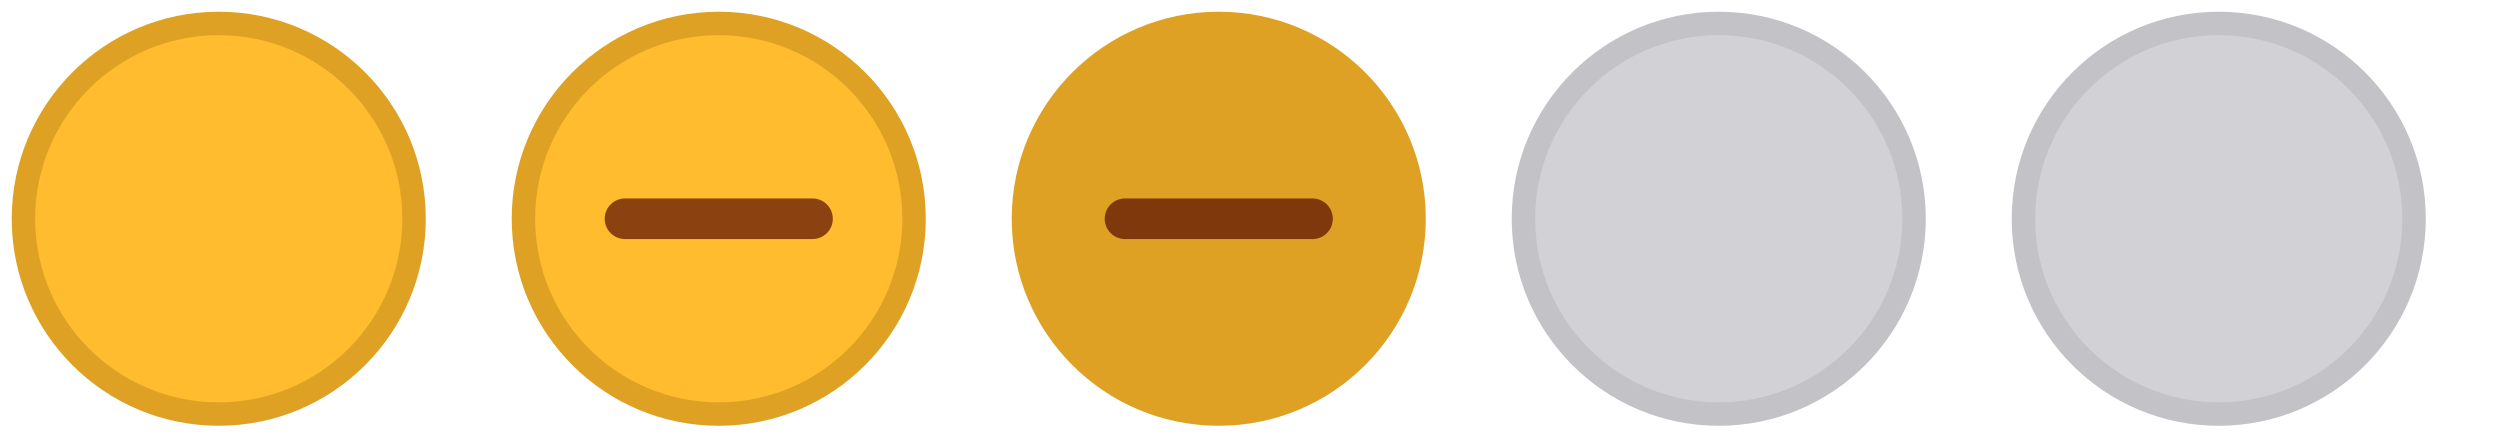
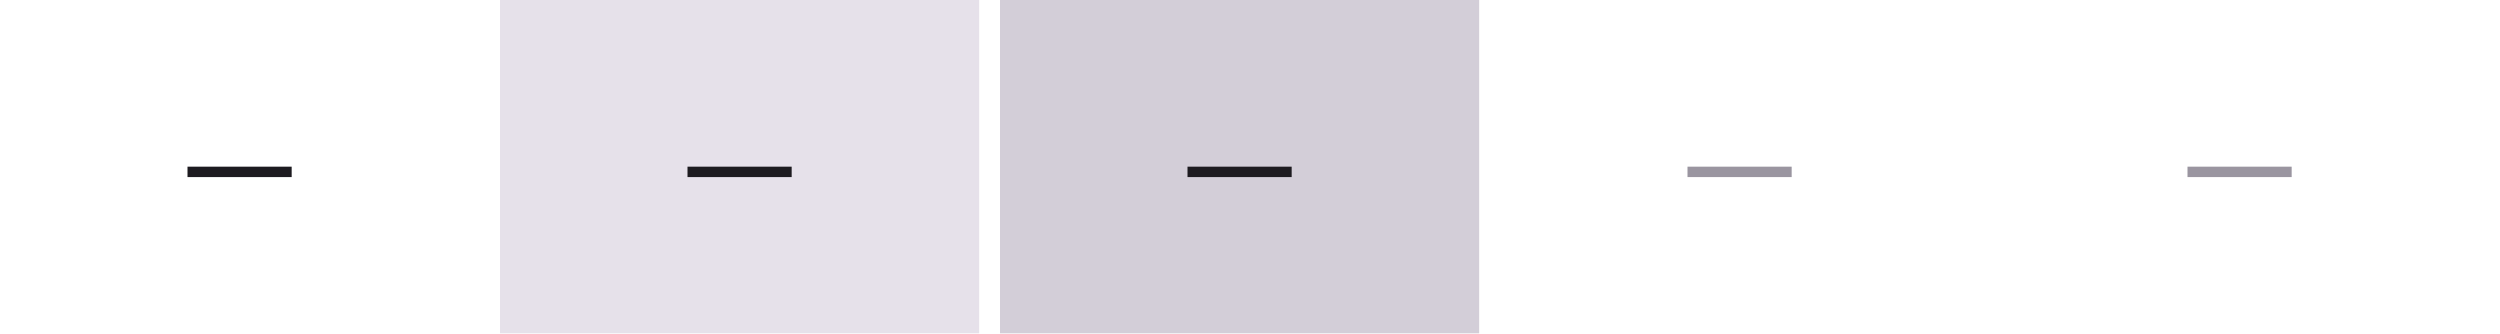
- <svg xmlns="http://www.w3.org/2000/svg" width="80" height="14" viewBox="0 0 80 14">
+ <svg xmlns="http://www.w3.org/2000/svg" width="240" height="32" viewBox="0 0 240 32">
  <g id="active-center" transform="translate(0 0)">
-     <rect x="0" y="0" width="14" height="14" fill="none" />
-     <circle cx="7" cy="7" r="6.25" fill="#FEBC2E" stroke="#DEA123" stroke-width="0.75" />
+     <rect x="0" y="0" width="46" height="32" fill="none" />
+     <path d="M18 16.5h10" stroke="#1D1B20" stroke-width="1" fill="none" />
  </g>
-   <g id="hover-center" transform="translate(16 0)">
-     <rect x="0" y="0" width="14" height="14" fill="none" />
-     <circle cx="7" cy="7" r="6.25" fill="#FEBC2E" stroke="#DEA123" stroke-width="0.75" />
-     <path d="M4 7h6" fill="none" stroke="#4D0000" stroke-opacity="0.65" stroke-width="1.3" stroke-linecap="round" stroke-linejoin="round" />
+   <g id="hover-center" transform="translate(48 0)">
+     <rect x="0" y="0" width="46" height="32" fill="#E6E1EA" />
+     <path d="M18 16.5h10" stroke="#1D1B20" stroke-width="1" fill="none" />
  </g>
-   <g id="pressed-center" transform="translate(32 0)">
-     <rect x="0" y="0" width="14" height="14" fill="none" />
-     <circle cx="7" cy="7" r="6.25" fill="#DEA123" stroke="#DEA123" stroke-width="0.75" />
-     <path d="M4 7h6" fill="none" stroke="#4D0000" stroke-opacity="0.65" stroke-width="1.3" stroke-linecap="round" stroke-linejoin="round" />
+   <g id="pressed-center" transform="translate(96 0)">
+     <rect x="0" y="0" width="46" height="32" fill="#D3CED8" />
+     <path d="M18 16.5h10" stroke="#1D1B20" stroke-width="1" fill="none" />
  </g>
-   <g id="inactive-center" transform="translate(48 0)">
-     <rect x="0" y="0" width="14" height="14" fill="none" />
-     <circle cx="7" cy="7" r="6.25" fill="#D1D1D6" stroke="#C2C2C7" stroke-width="0.75" />
+   <g id="inactive-center" transform="translate(144 0)">
+     <rect x="0" y="0" width="46" height="32" fill="none" />
+     <path d="M18 16.5h10" stroke="#9A95A0" stroke-width="1" fill="none" />
  </g>
-   <g id="deactivated-center" transform="translate(64 0)">
-     <rect x="0" y="0" width="14" height="14" fill="none" />
-     <circle cx="7" cy="7" r="6.25" fill="#D1D1D6" stroke="#C2C2C7" stroke-width="0.75" />
+   <g id="deactivated-center" transform="translate(192 0)">
+     <rect x="0" y="0" width="46" height="32" fill="none" />
+     <path d="M18 16.5h10" stroke="#9A95A0" stroke-width="1" fill="none" />
  </g>
</svg>
